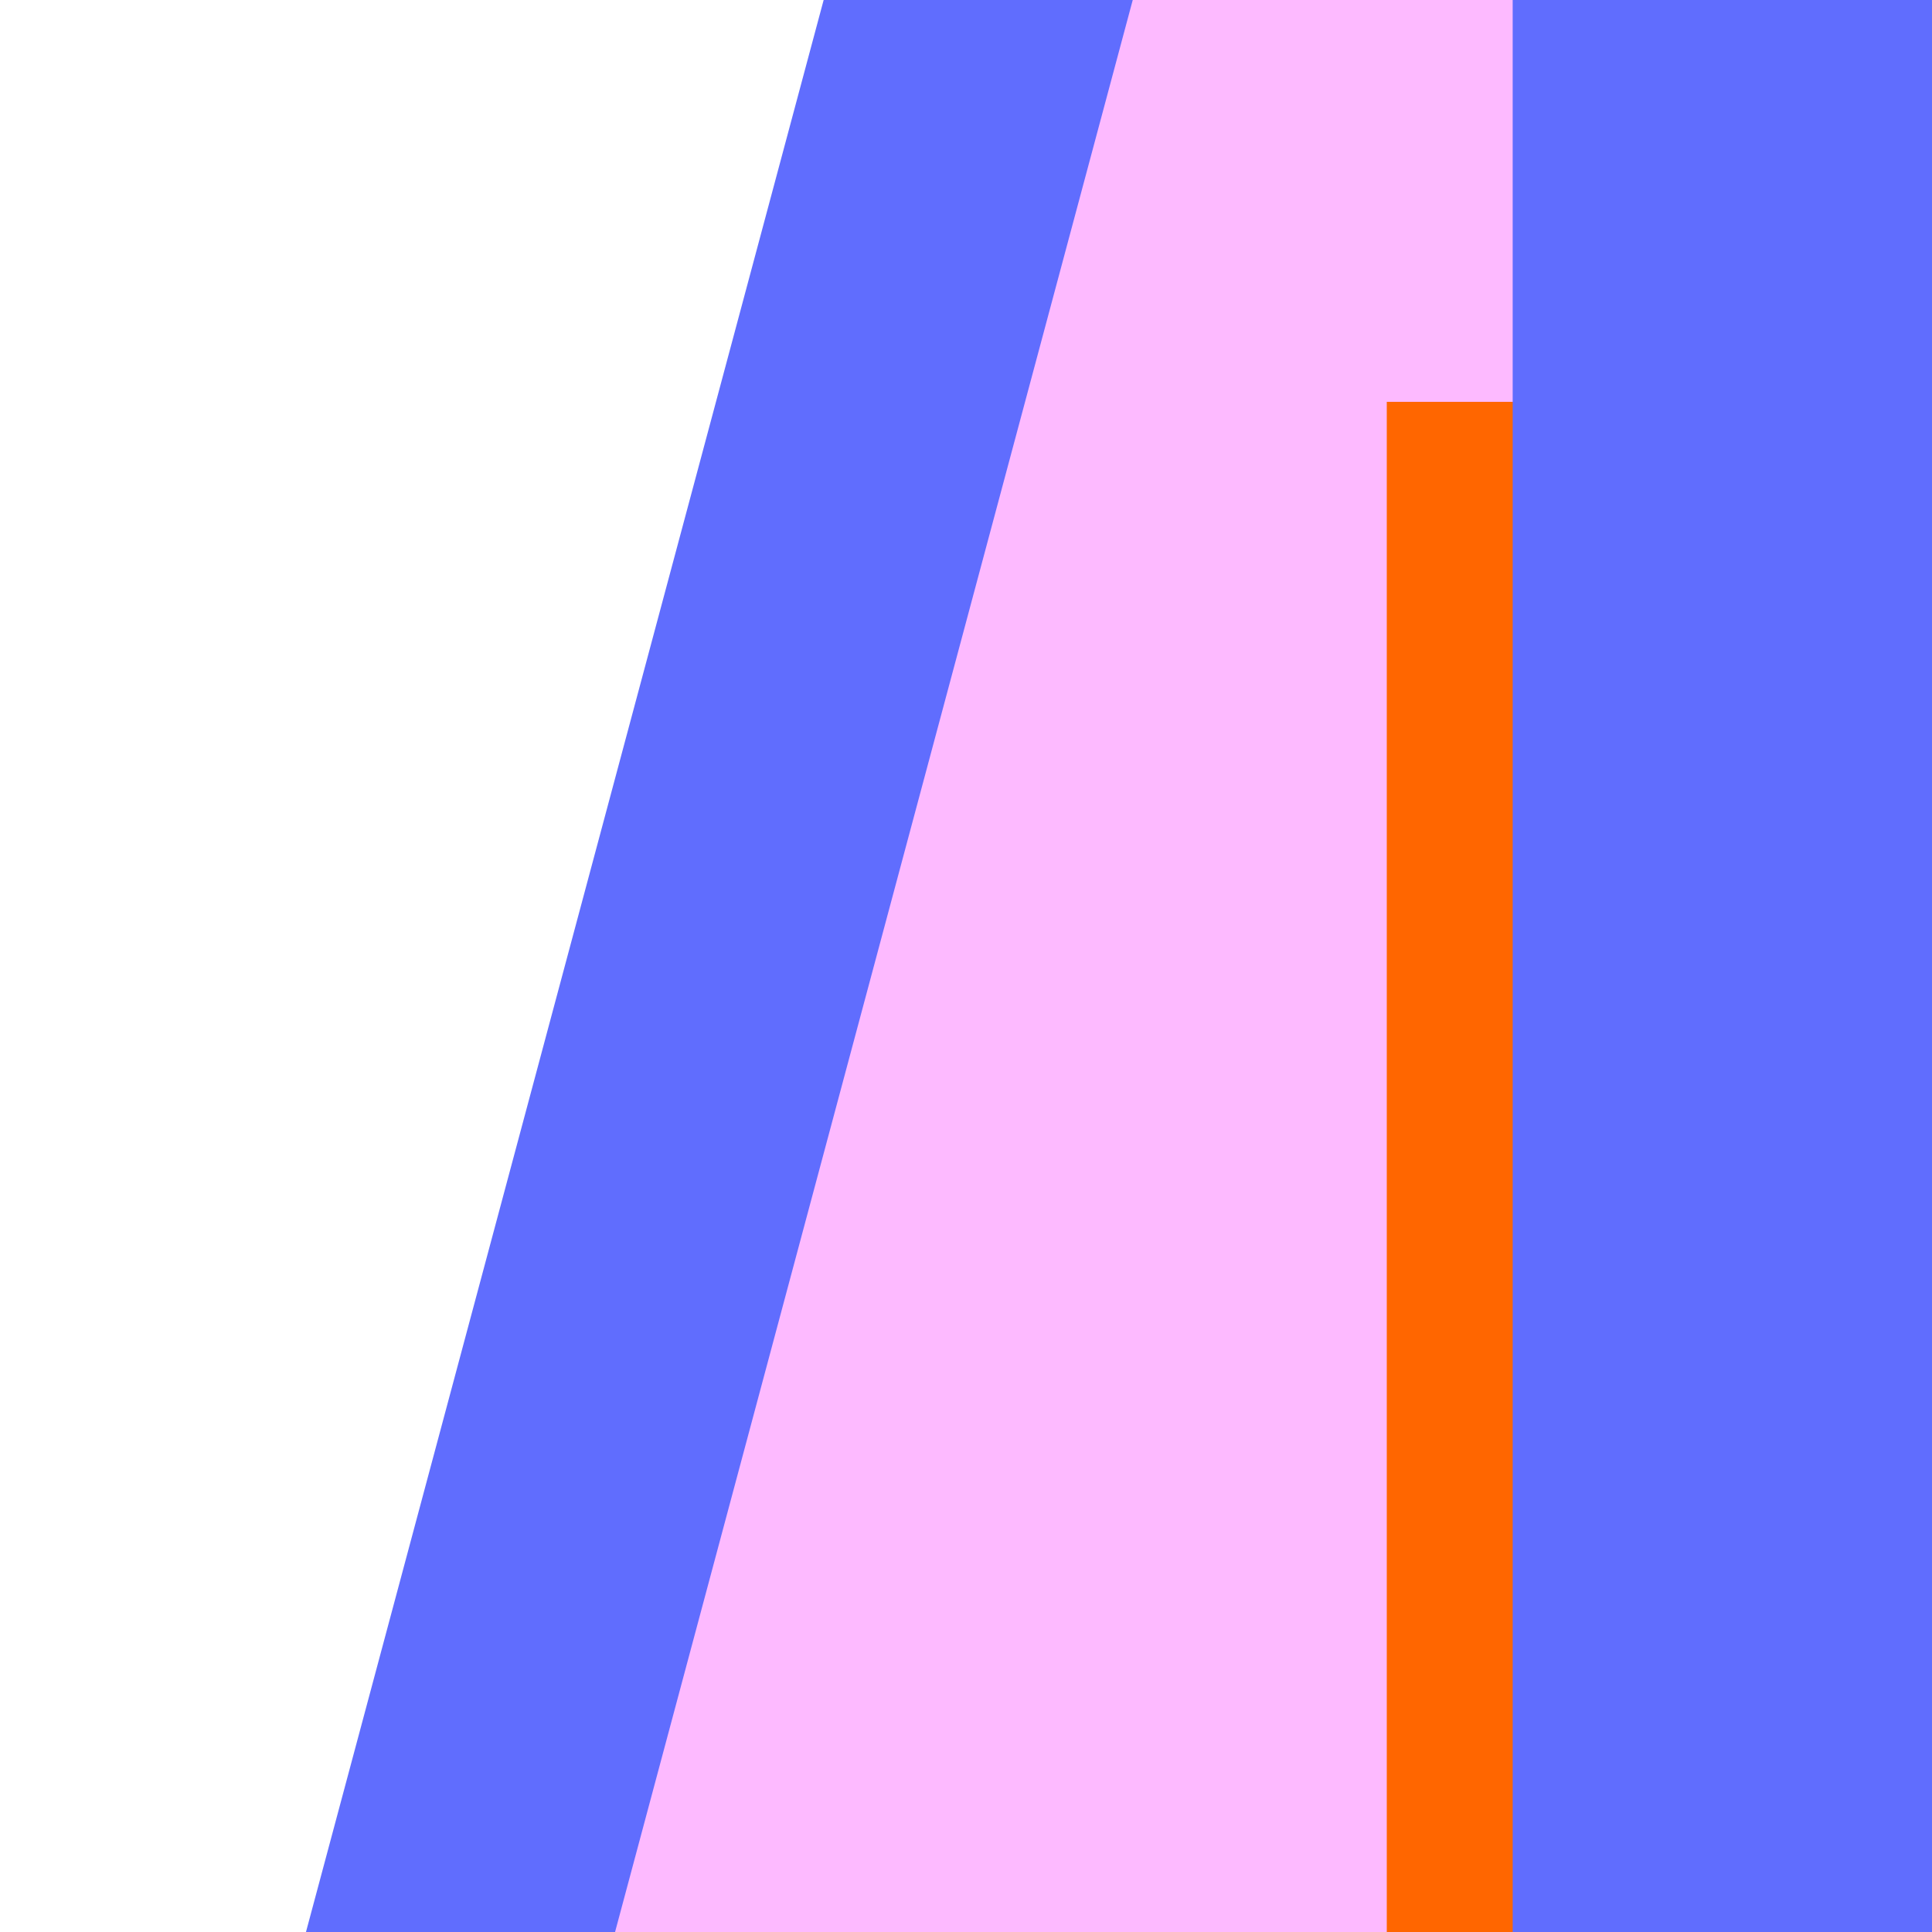
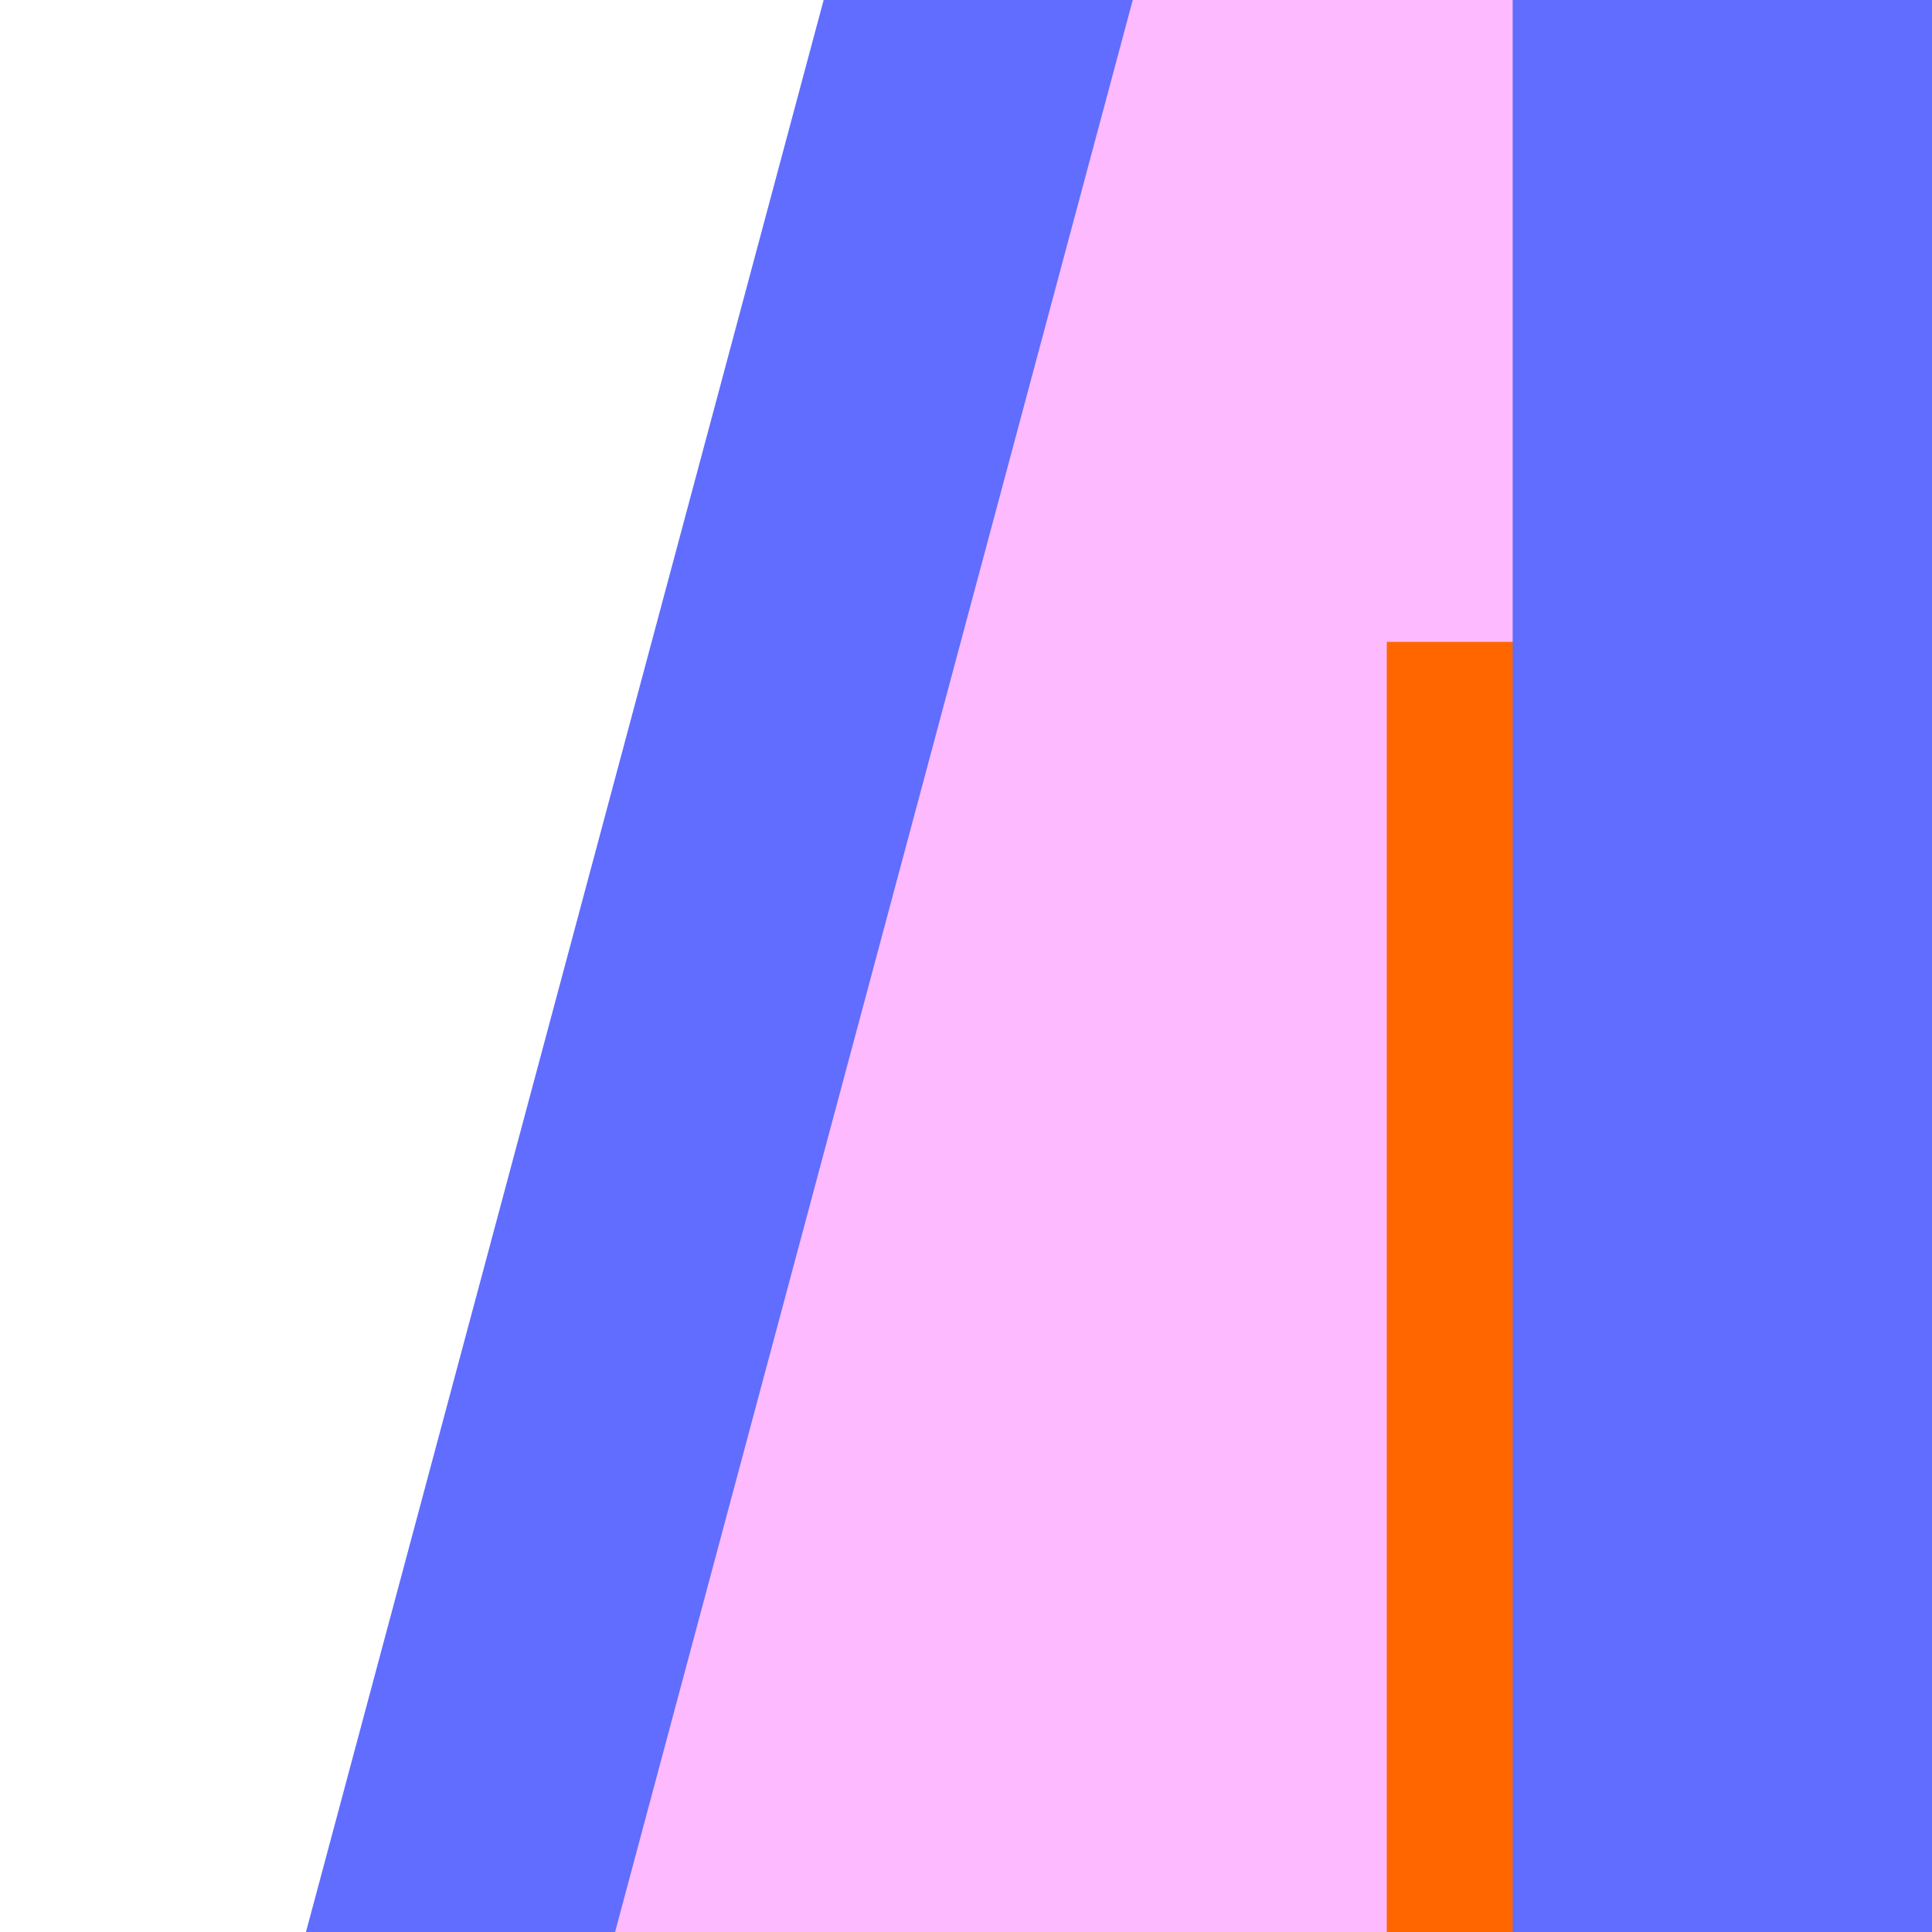
<svg xmlns="http://www.w3.org/2000/svg" width="512" height="512" viewBox="0 0 512 512" version="1.1" id="svg1">
  <defs id="defs1" />
  <g id="layer1">
    <rect style="fill:#606dfe;fill-opacity:1;fill-rule:evenodd;stroke:#000000;stroke-width:0" id="rect5" width="158.242" height="949.863" x="210.838" y="-335.998" ry="5.63" transform="rotate(15)" />
    <rect style="fill:#fdbaff;fill-opacity:1;fill-rule:evenodd;stroke:#000000;stroke-width:0" id="rect4" width="558.93" height="849.283" x="289.959" y="-235.418" ry="4.355" transform="rotate(15)" />
-     <rect style="fill:#ff6600;fill-rule:evenodd;stroke:#000000;stroke-width:0;stroke-linecap:butt;stroke-linejoin:round;paint-order:normal" id="rect1" width="66.728" height="447.325" x="367.511" y="106.491" ry="0" />
+     <rect style="fill:#ff6600;fill-rule:evenodd;stroke:#000000;stroke-width:0;stroke-linecap:butt;stroke-linejoin:round;paint-order:normal" id="rect1" width="66.728" height="383.715" x="367.511" y="170.101" ry="0" />
    <rect style="fill:#606dfe;fill-opacity:1;fill-rule:evenodd;stroke:#000000;stroke-width:0" id="rect2" width="200.344" height="595.632" x="400.875" y="-41.816" ry="4.096" />
  </g>
</svg>
